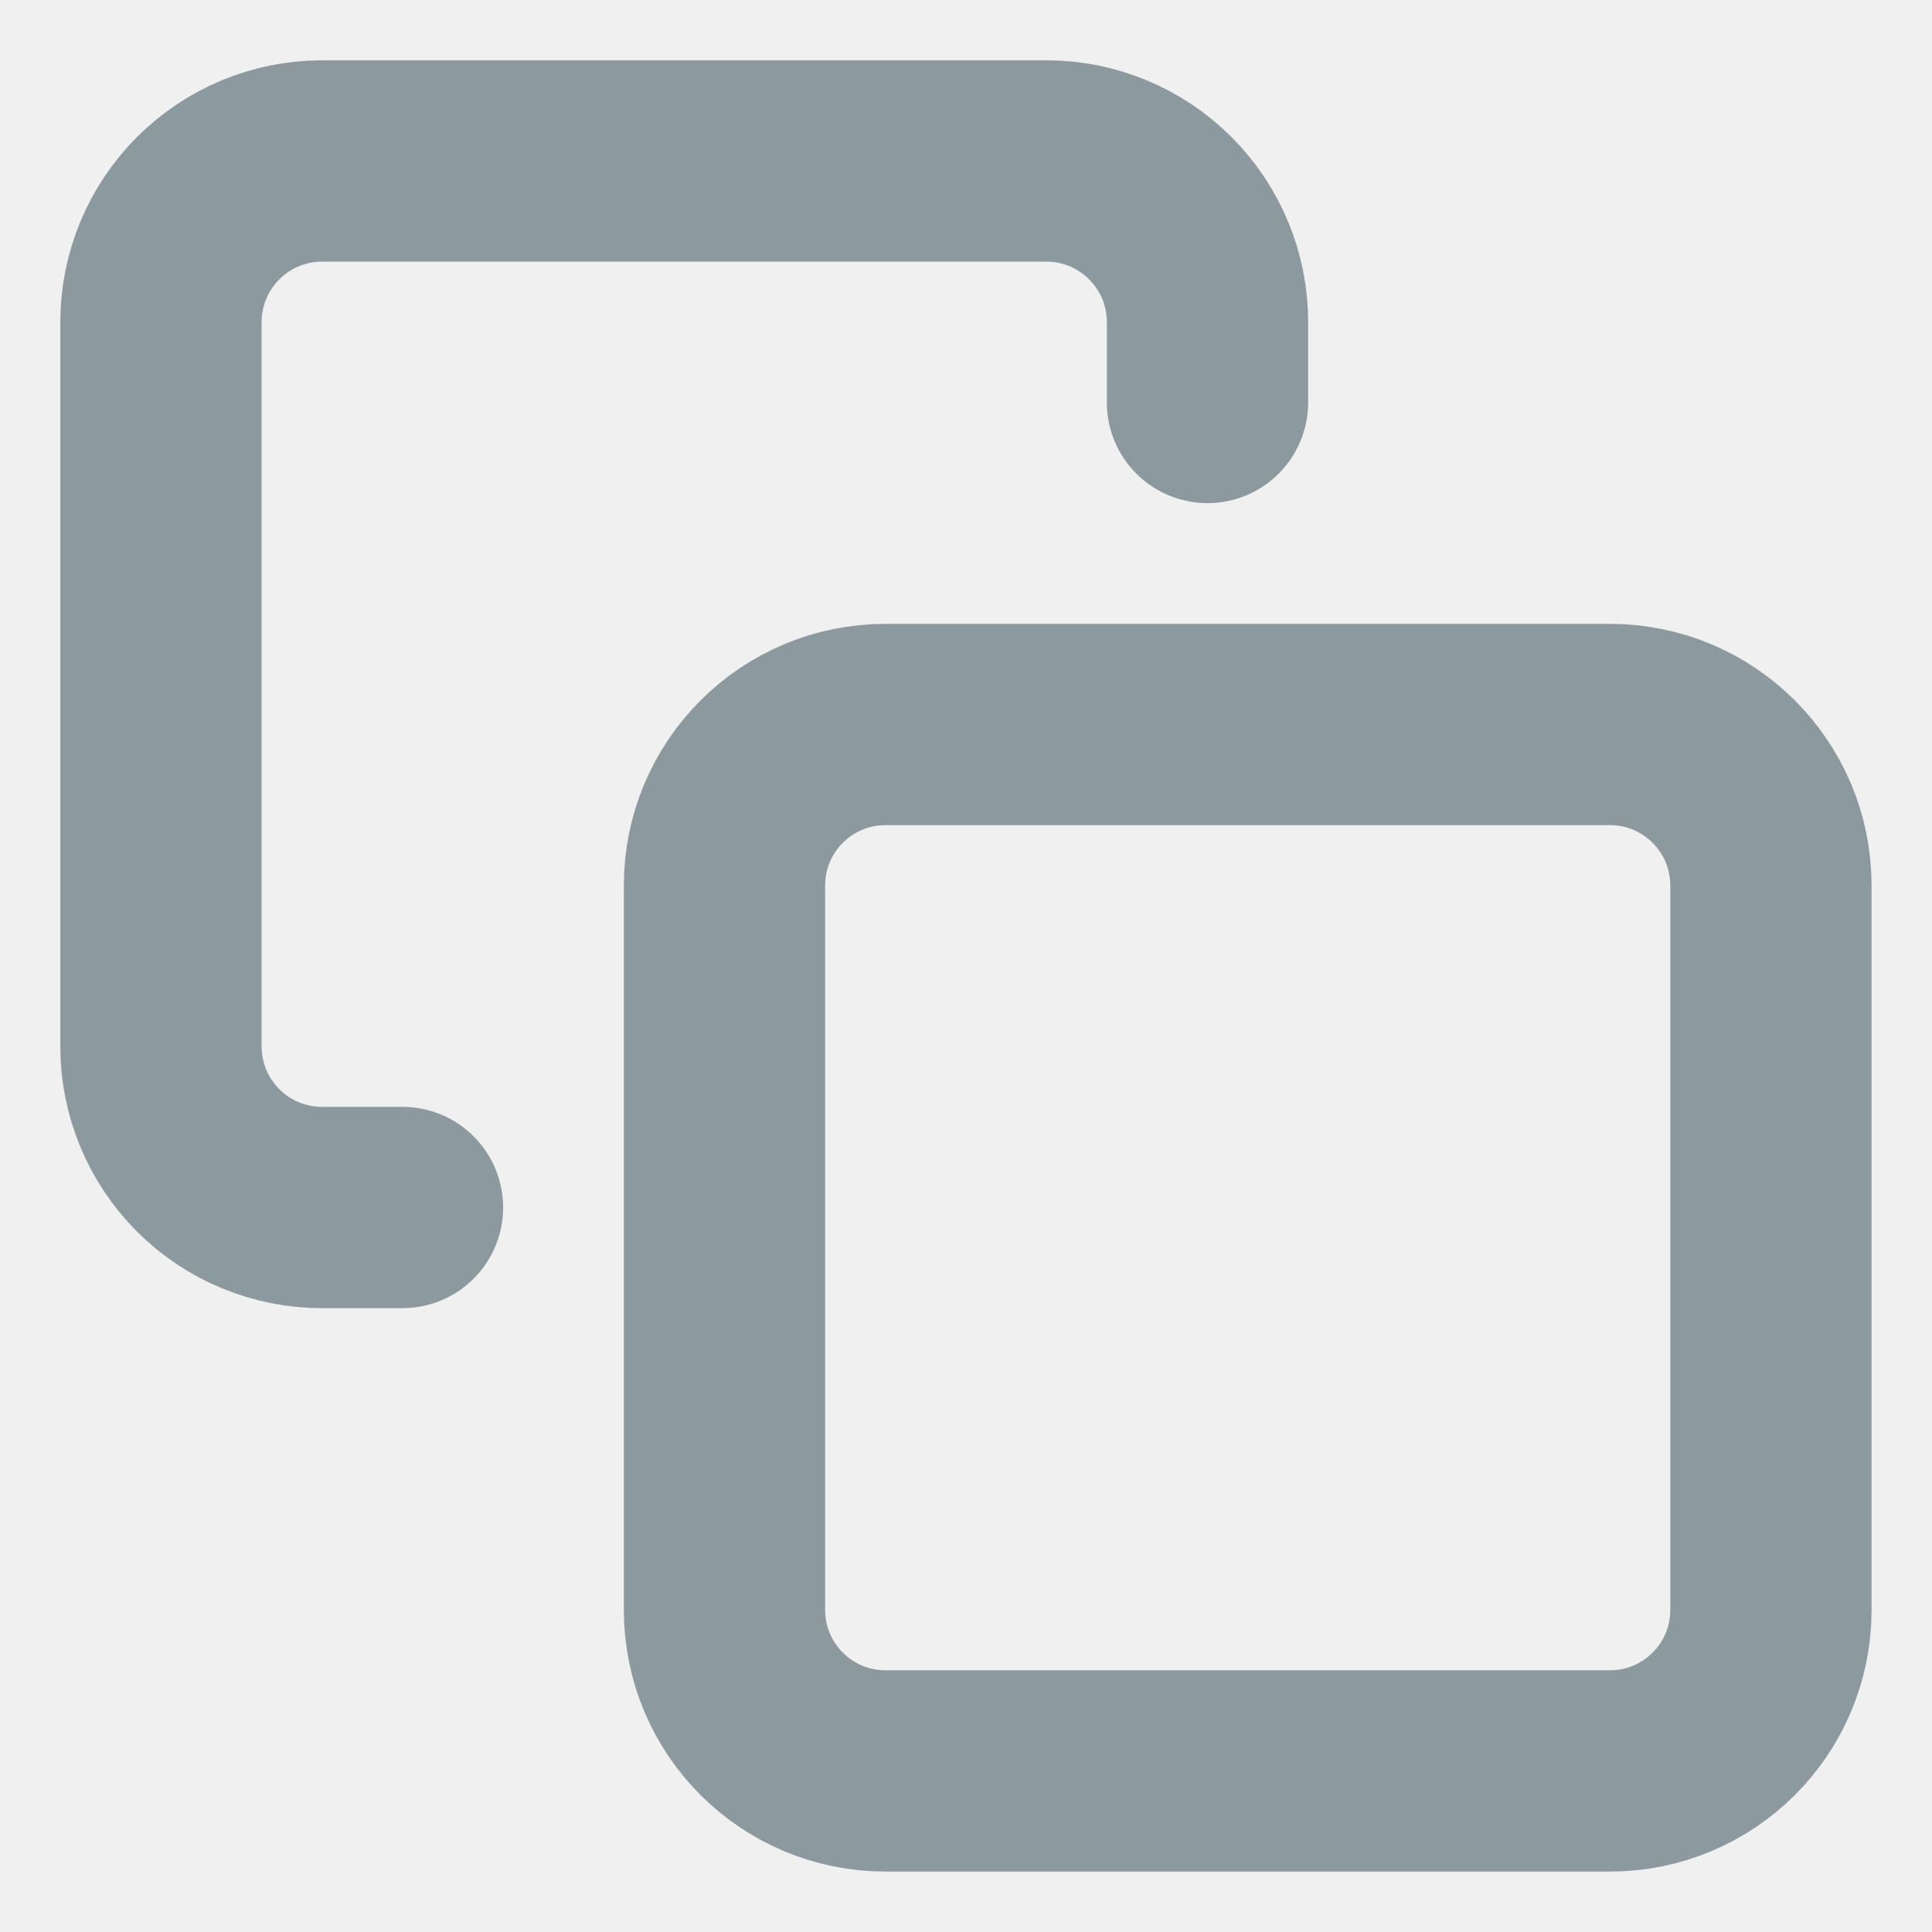
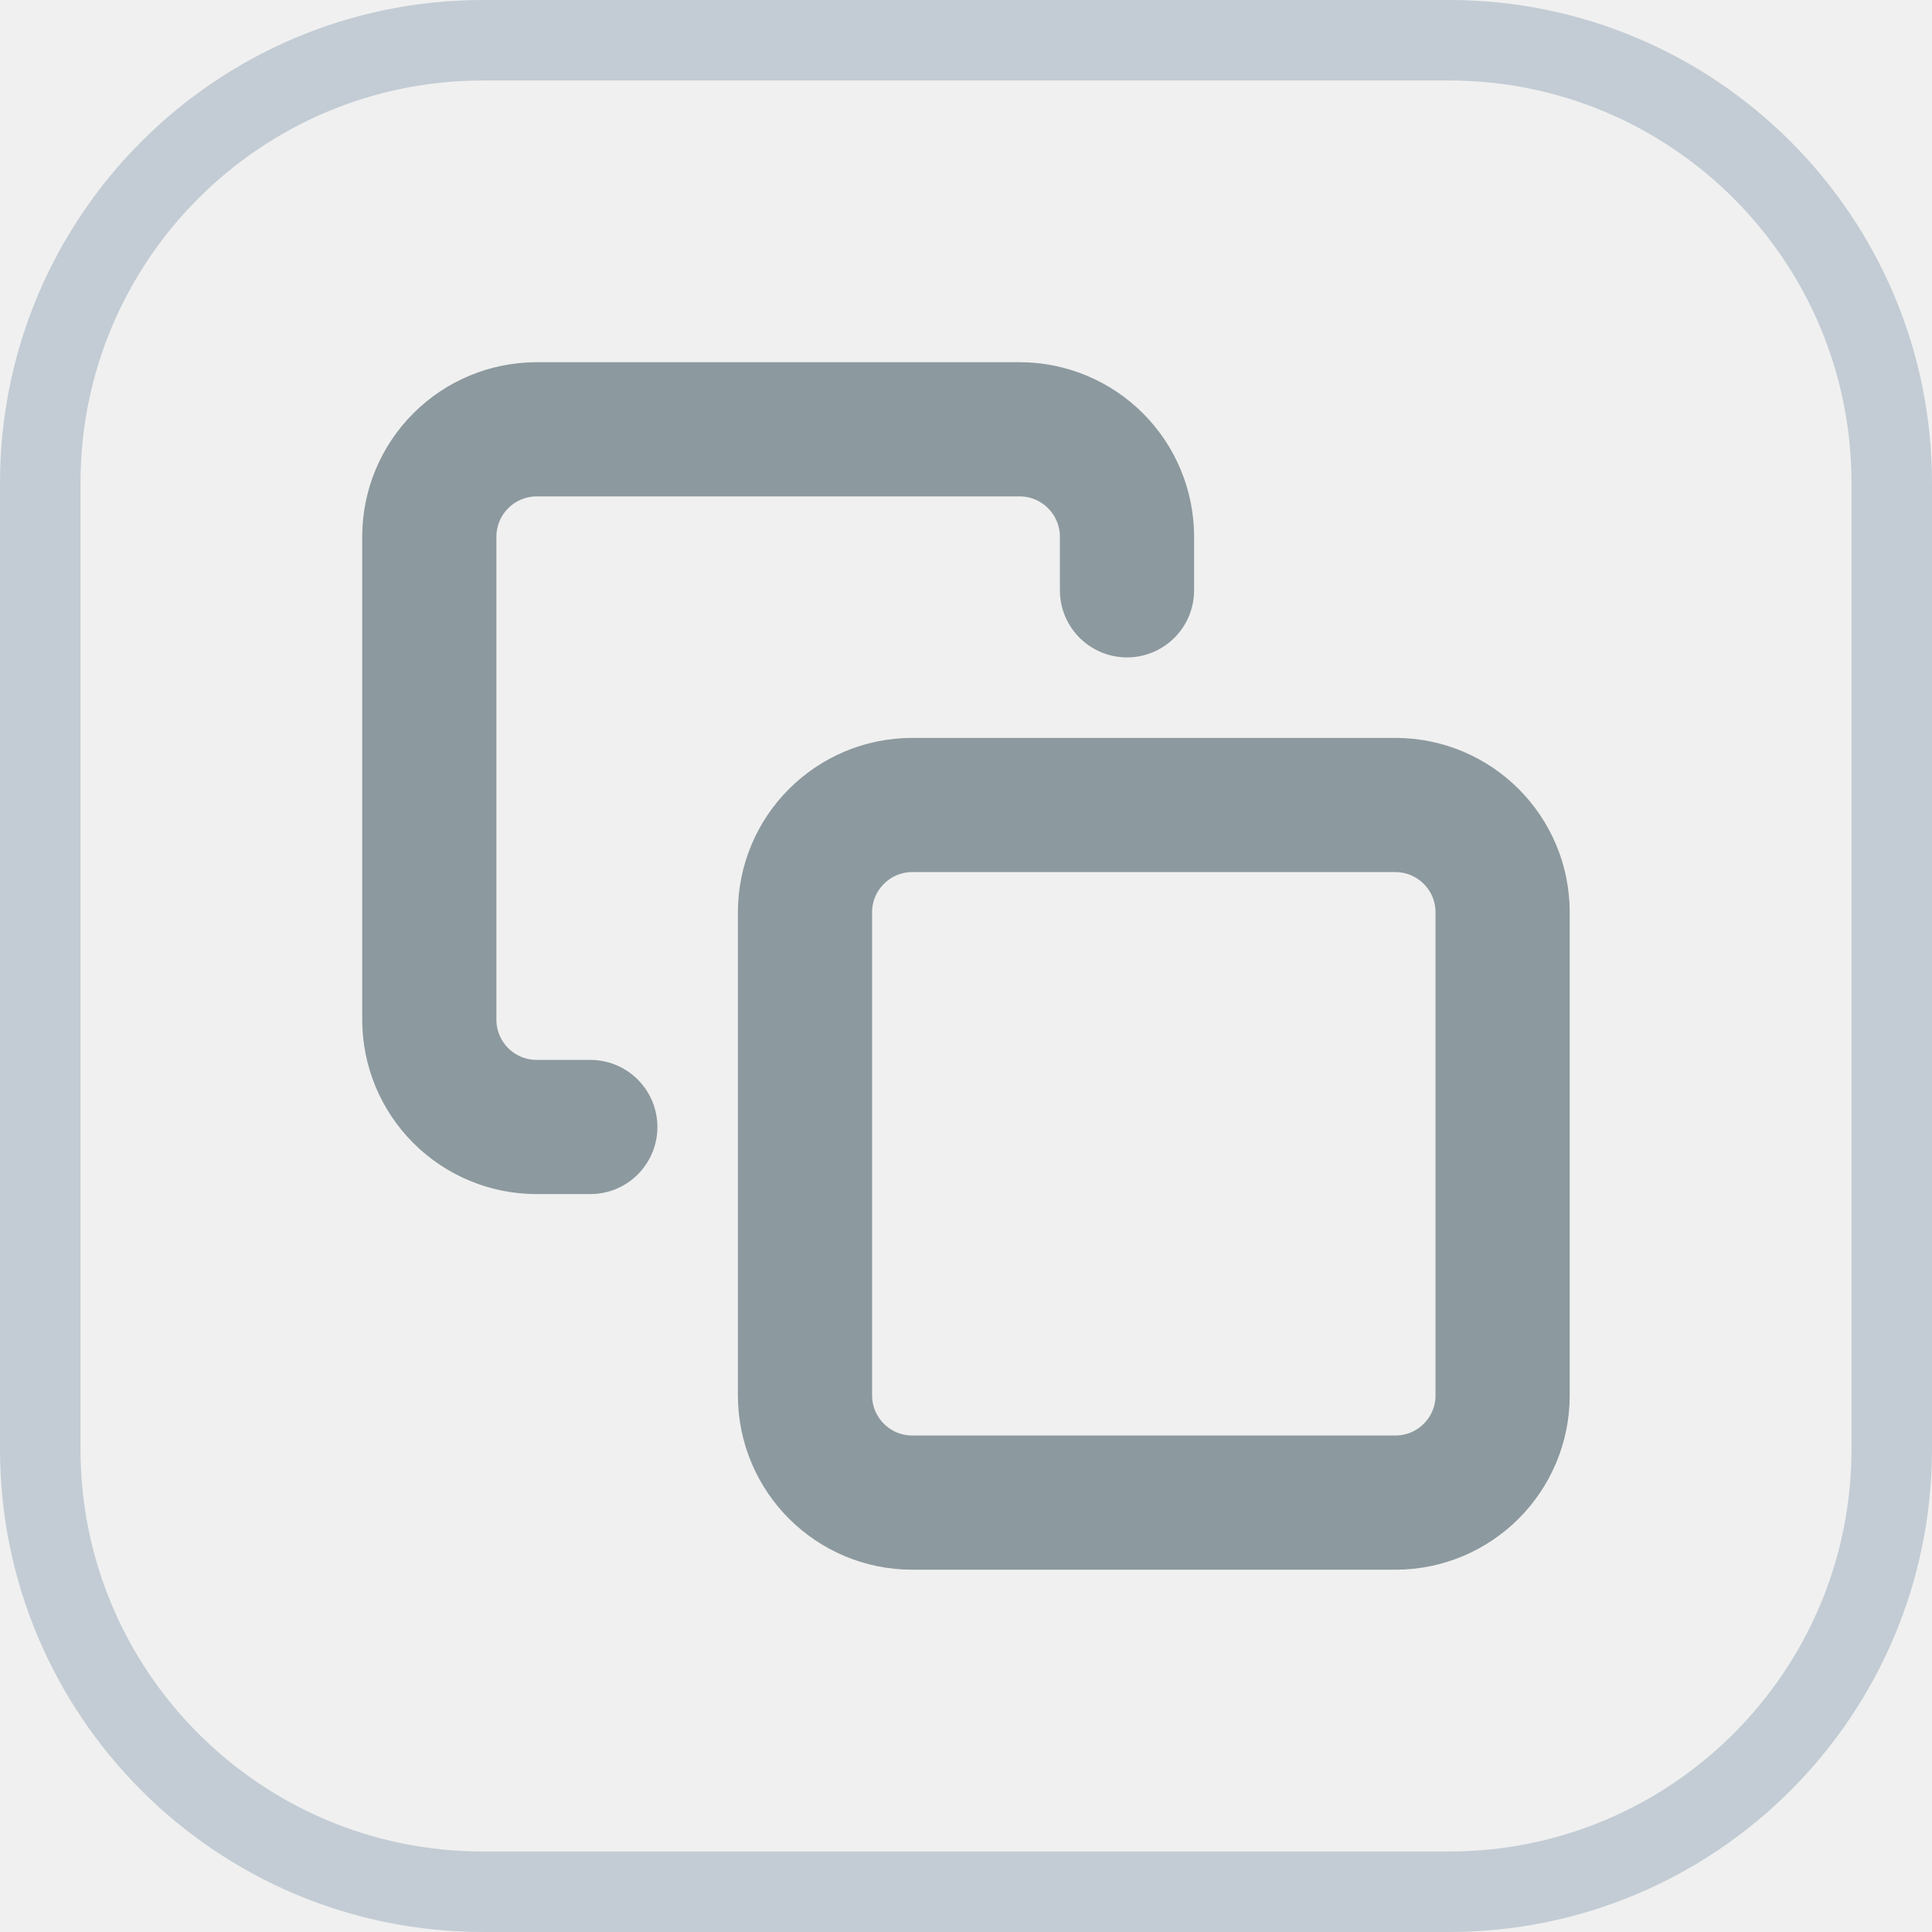
- <svg xmlns="http://www.w3.org/2000/svg" width="16" height="16" viewBox="0 0 16 16" fill="none">
-   <g clip-path="url(#clip0_3034_53040)">
-     <path d="M13.333 6H7.333C6.597 6 6 6.597 6 7.333V13.333C6 14.07 6.597 14.666 7.333 14.666H13.333C14.069 14.666 14.666 14.07 14.666 13.333V7.333C14.666 6.597 14.069 6 13.333 6Z" stroke="#8C999E" stroke-width="1.667" stroke-linecap="round" stroke-linejoin="round" />
-     <path d="M3.333 10H2.667C2.313 10 1.974 9.86 1.724 9.61C1.474 9.36 1.333 9.02 1.333 8.667V2.667C1.333 2.313 1.474 1.974 1.724 1.724C1.974 1.474 2.313 1.333 2.667 1.333H8.667C9.02 1.333 9.359 1.474 9.609 1.724C9.859 1.974 10 2.313 10 2.667V3.333" stroke="#8C999E" stroke-width="1.667" stroke-linecap="round" stroke-linejoin="round" />
+ <svg xmlns="http://www.w3.org/2000/svg" width="24" height="24" viewBox="0 0 24 24" fill="none">
+   <g clip-path="url(#clip0_5826_13634)">
+     <path d="M17.333 10H11.333C10.597 10 10 10.597 10 11.333V17.333C10 18.07 10.597 18.666 11.333 18.666H17.333C18.07 18.666 18.666 18.07 18.666 17.333V11.333C18.666 10.597 18.07 10 17.333 10Z" stroke="#8C999E" stroke-width="1.667" stroke-linecap="round" stroke-linejoin="round" />
+     <path d="M7.333 14H6.667C6.313 14 5.974 13.86 5.724 13.61C5.474 13.36 5.333 13.021 5.333 12.667V6.667C5.333 6.313 5.474 5.974 5.724 5.724C5.974 5.474 6.313 5.333 6.667 5.333H12.667C13.02 5.333 13.359 5.474 13.609 5.724C13.859 5.974 14 6.313 14 6.667V7.333" stroke="#8C999E" stroke-width="1.667" stroke-linecap="round" stroke-linejoin="round" />
  </g>
+   <rect x="0.5" y="0.5" width="23" height="23" rx="5.5" stroke="#C3CCD4" />
  <defs>
-     <clipPath id="clip0_3034_53040">
-       <rect width="16" height="16" fill="white" />
+     <clipPath id="clip0_5826_13634">
+       <rect width="16" height="16" fill="white" transform="translate(4 4)" />
    </clipPath>
  </defs>
</svg>
